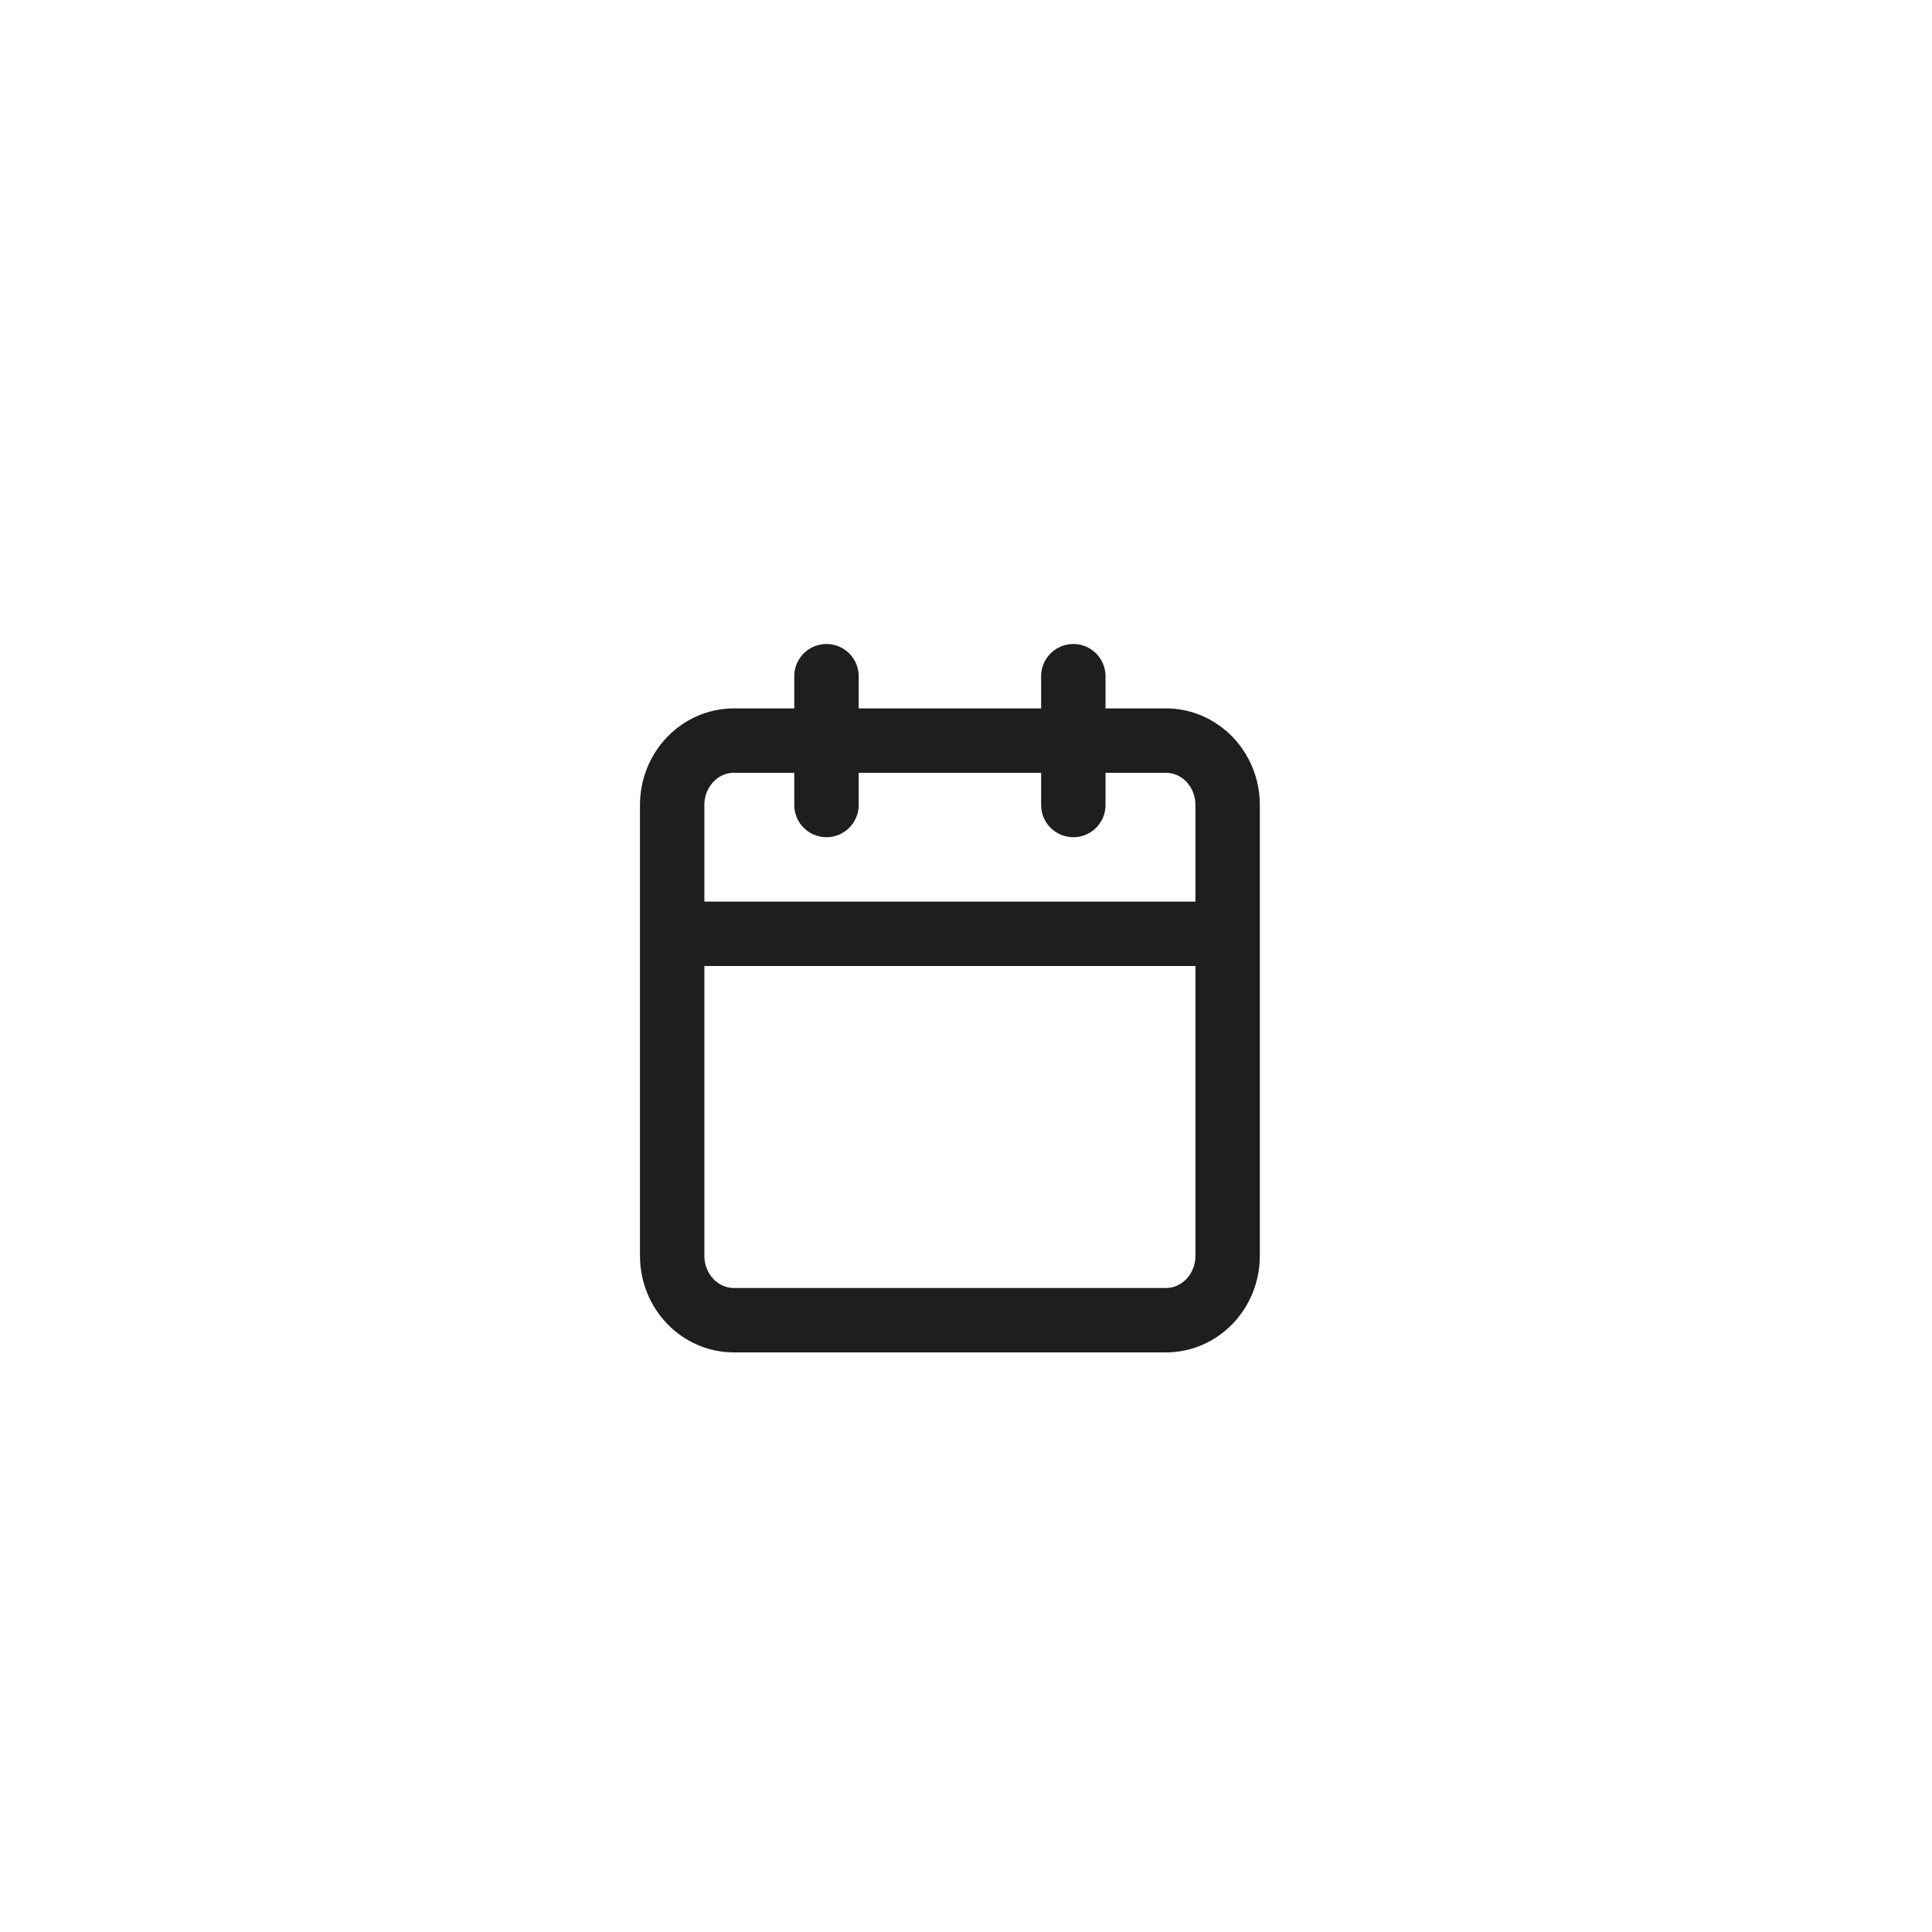
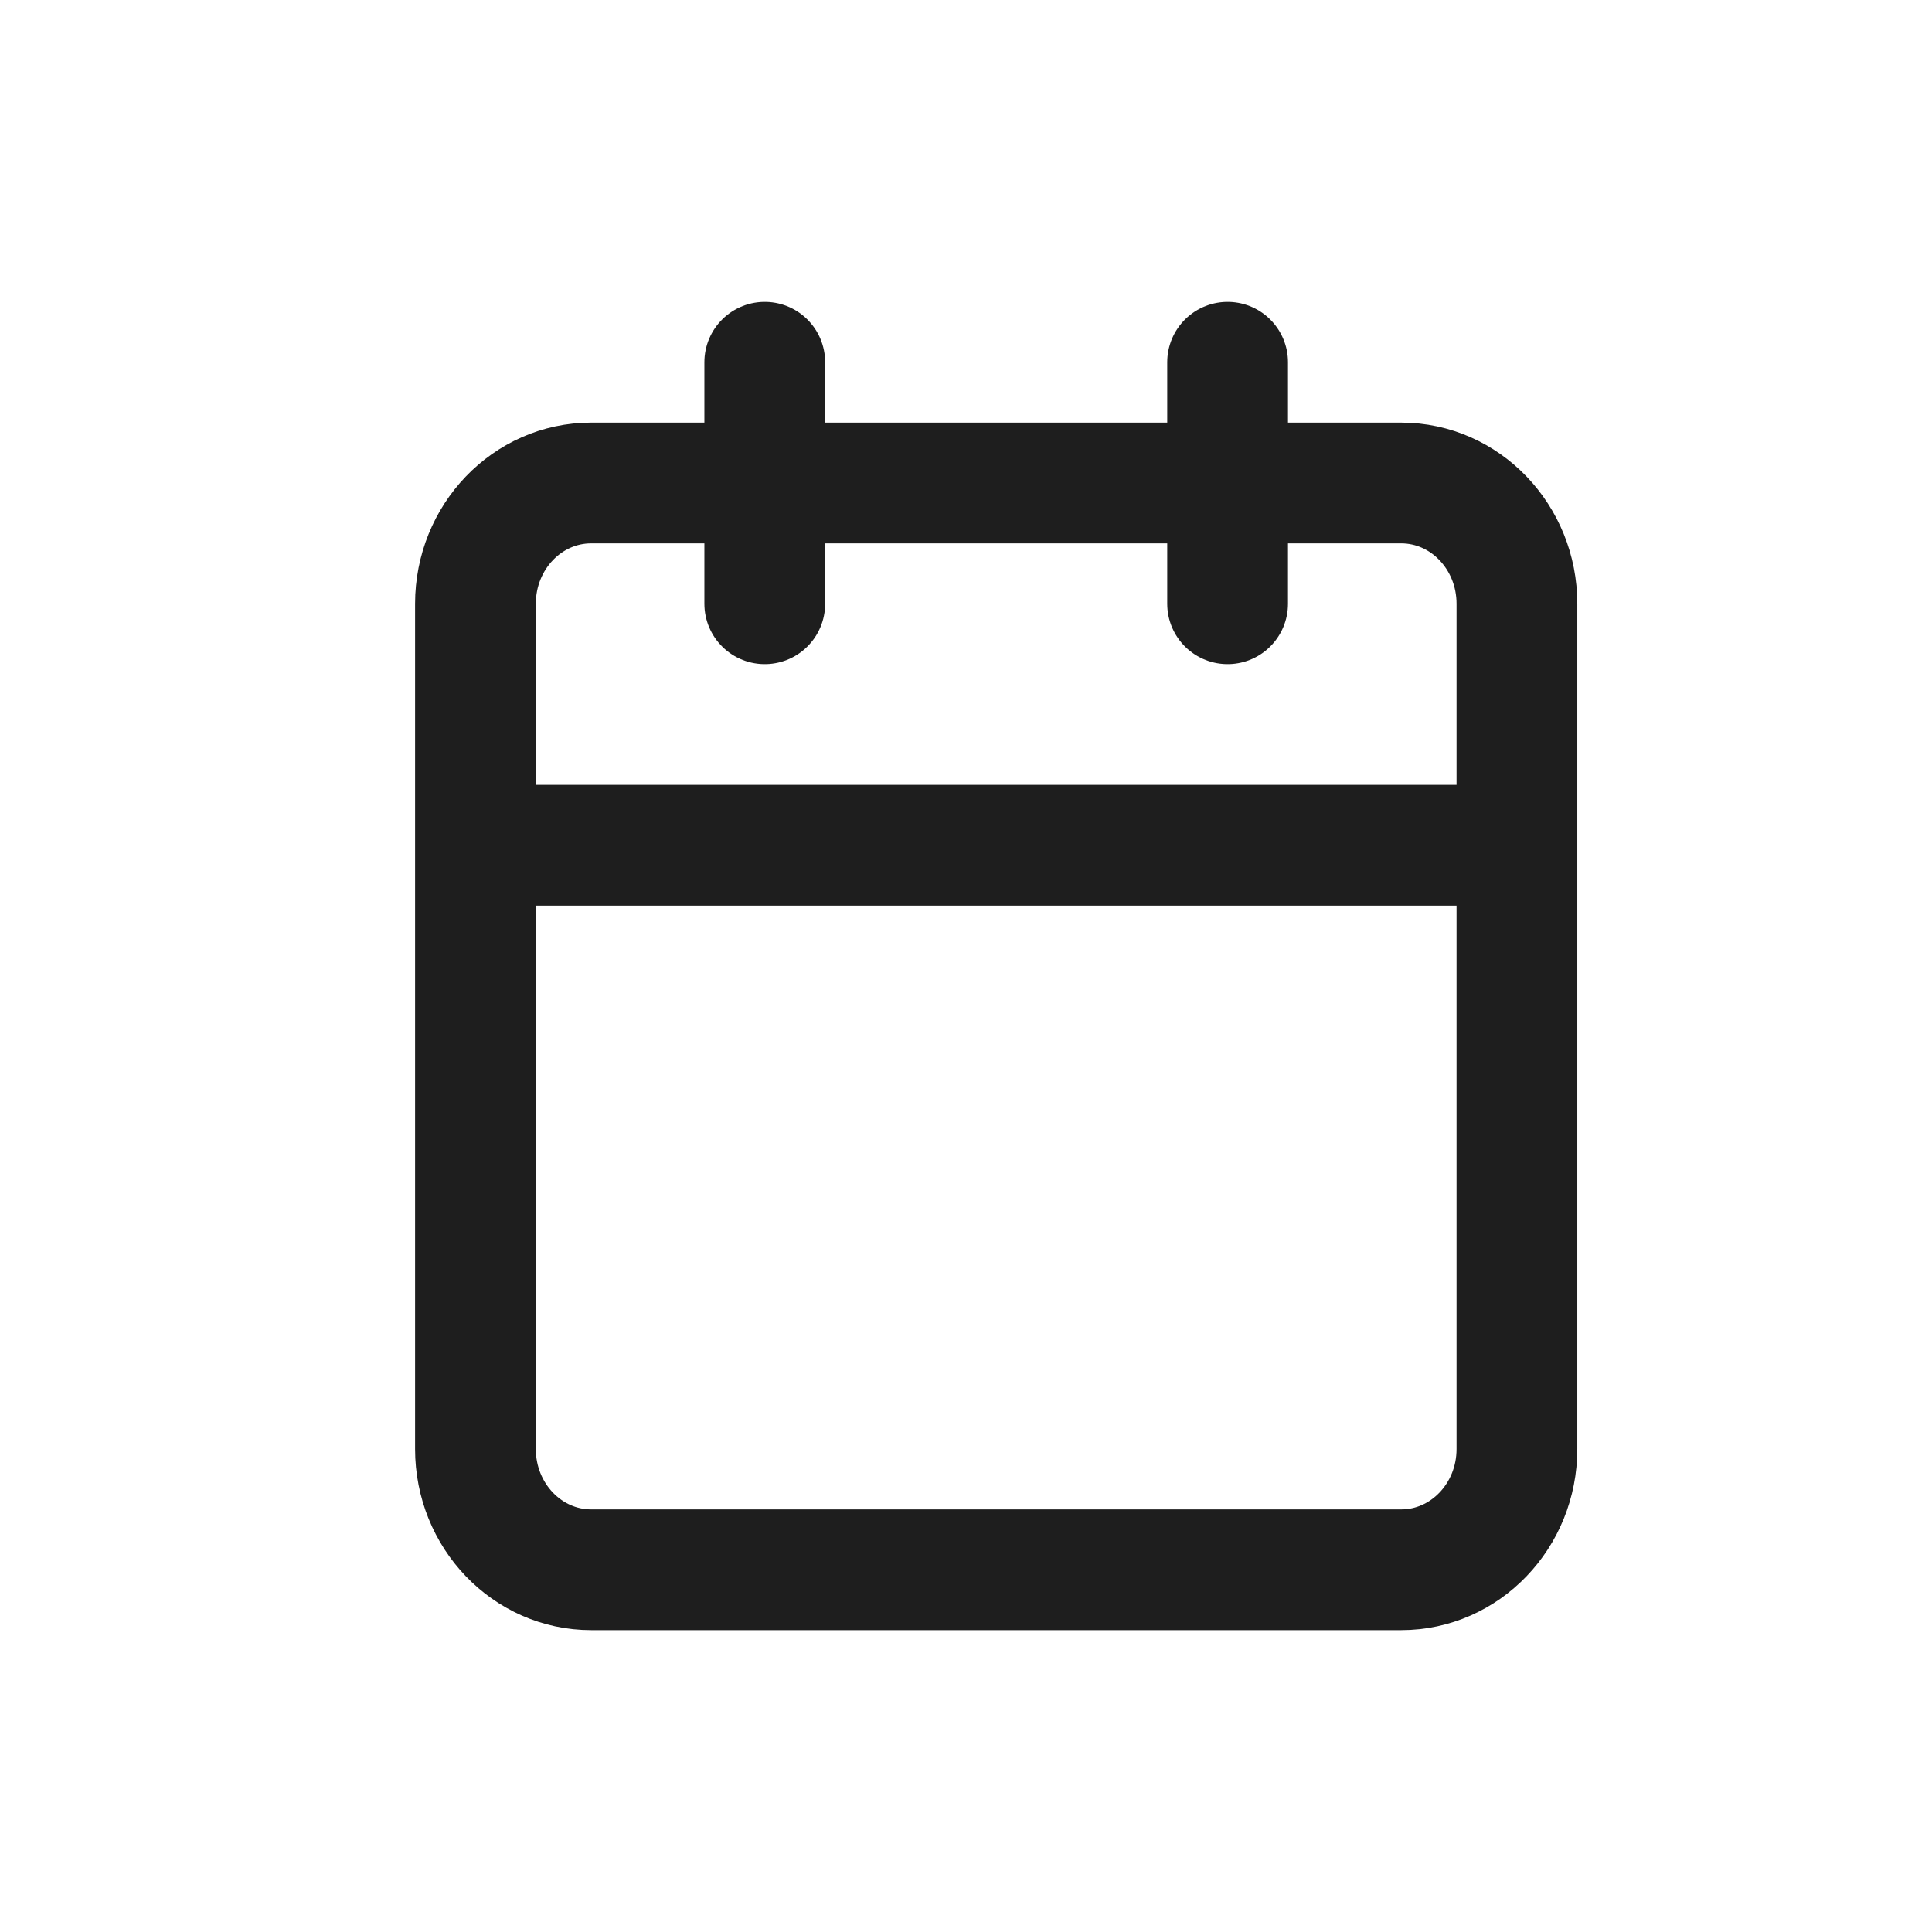
- <svg xmlns="http://www.w3.org/2000/svg" width="60" height="60" viewBox="0 0 60 60" fill="none">
-   <g id="Calendar">
-     <g id="icons">
-       <g id="Calendar">
-         <path id="Icon" d="M33.333 21V25M25.667 21V25M20.875 29H38.125M22.792 23H36.208C37.267 23 38.125 23.895 38.125 25V39C38.125 40.105 37.267 41 36.208 41H22.792C21.733 41 20.875 40.105 20.875 39V25C20.875 23.895 21.733 23 22.792 23Z" stroke="#1E1E1E" stroke-width="2" stroke-linecap="round" stroke-linejoin="round" />
-       </g>
-     </g>
-   </g>
+ <svg xmlns="http://www.w3.org/2000/svg" width="32" height="32" viewBox="0 0 32 32" fill="none">
+   <path d="M20.333 6V10M12.667 6V10M7.875 14H25.125M9.792 8H23.208C24.267 8 25.125 8.895 25.125 10V24C25.125 25.105 24.267 26 23.208 26H9.792C8.733 26 7.875 25.105 7.875 24V10C7.875 8.895 8.733 8 9.792 8Z" stroke="#1E1E1E" stroke-width="2" stroke-linecap="round" stroke-linejoin="round" />
</svg>
